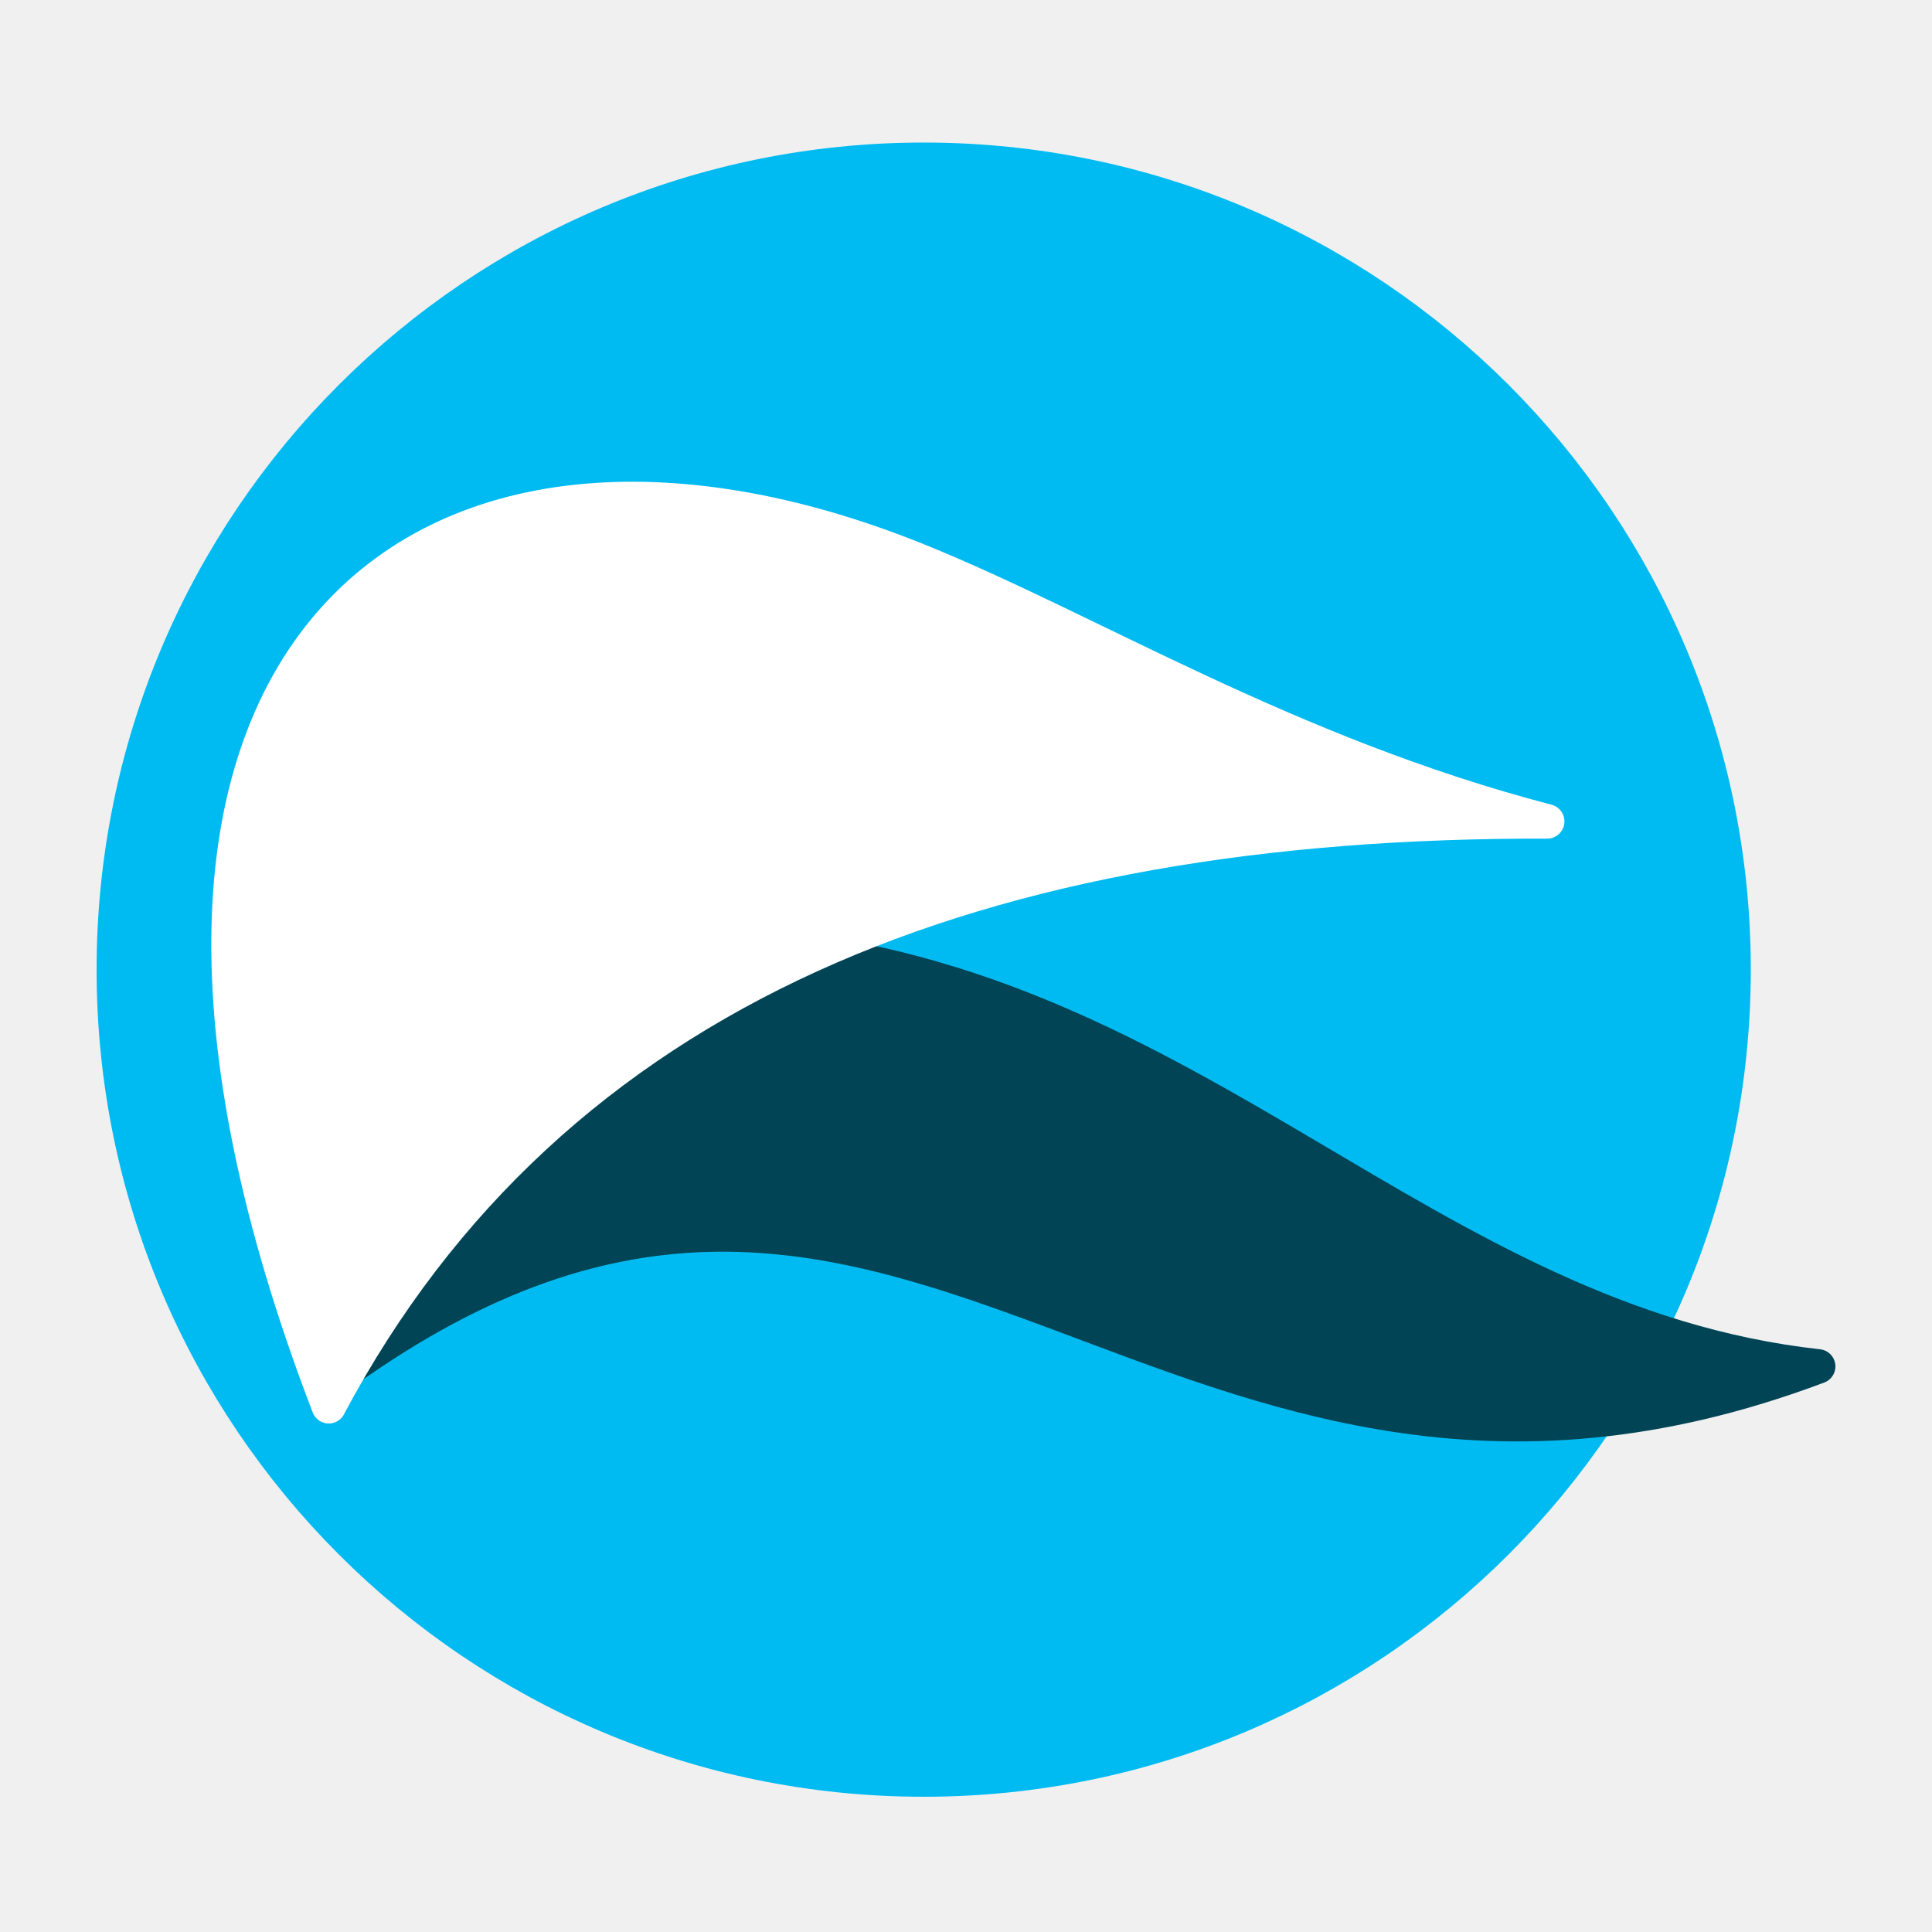
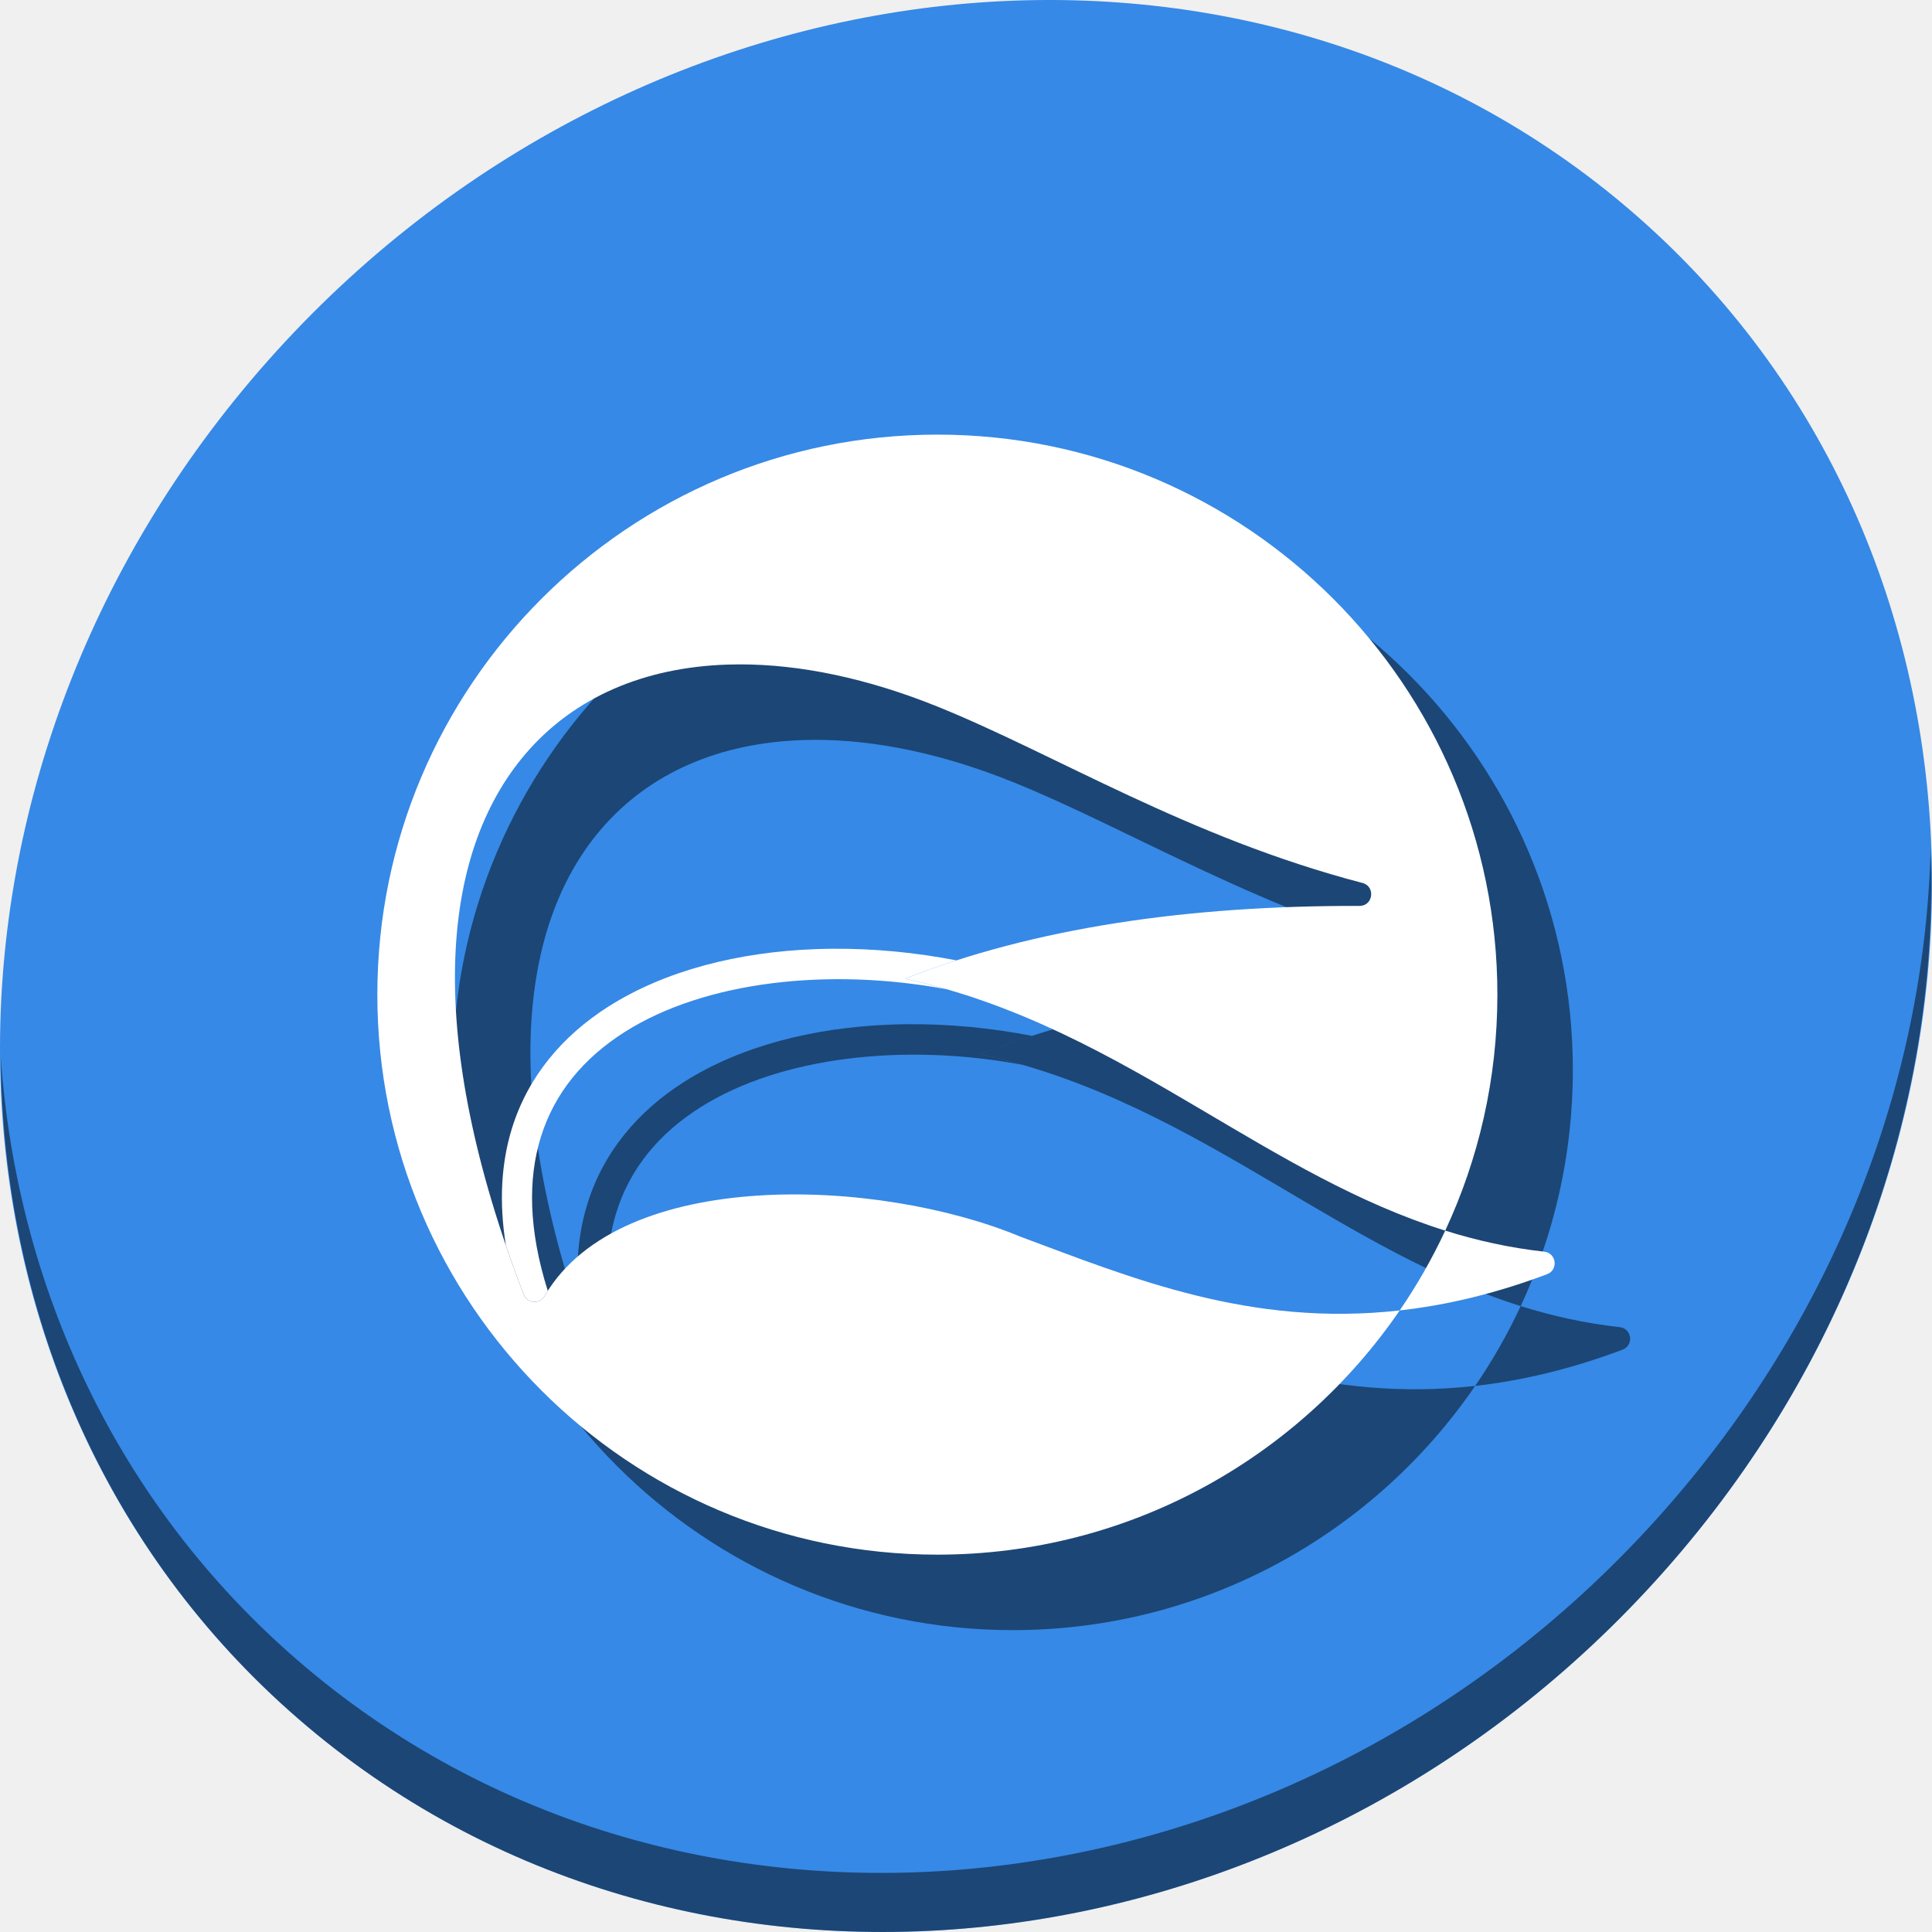
- <svg xmlns="http://www.w3.org/2000/svg" xmlns:xlink="http://www.w3.org/1999/xlink" viewBox="0 0 500 500" id="svg2" version="1.1" width="100%" height="100%">
+ <svg xmlns="http://www.w3.org/2000/svg" xmlns:xlink="http://www.w3.org/1999/xlink" viewBox="0 0 512 512" id="svg2" version="1.1" width="512" height="512">
  <defs id="defs4">
    <linearGradient id="0" gradientUnits="userSpaceOnUse" x1="400.95" y1="546.62" x2="401.18" y2="516.93">
      <stop stop-color="#205ba0" id="stop7" />
      <stop offset="1" stop-color="#5dbfec" id="stop9" />
    </linearGradient>
    <linearGradient id="1" x1="409.41" y1="533.91" x2="409.79" y2="522.2" gradientUnits="userSpaceOnUse">
      <stop stop-color="#46a0ff" id="stop12" />
      <stop offset="1" stop-color="#9fe0ff" id="stop14" />
    </linearGradient>
    <linearGradient id="2" x1="403.26" y1="532.6" x2="403.39" y2="511.49" gradientUnits="userSpaceOnUse">
      <stop stop-color="#d5dbff" id="stop17" />
      <stop offset="1" stop-color="#f9ffff" id="stop19" />
    </linearGradient>
    <linearGradient xlink:href="#1" id="linearGradient3782" gradientUnits="userSpaceOnUse" x1="409.41" y1="533.91" x2="409.79" y2="522.2" />
    <linearGradient xlink:href="#1" id="linearGradient3784" gradientUnits="userSpaceOnUse" x1="409.41" y1="533.91" x2="409.79" y2="522.2" />
    <linearGradient xlink:href="#2" id="linearGradient3786" gradientUnits="userSpaceOnUse" x1="403.26" y1="532.6" x2="403.39" y2="511.49" />
    <linearGradient xlink:href="#2" id="linearGradient3788" gradientUnits="userSpaceOnUse" x1="403.26" y1="532.6" x2="403.39" y2="511.49" />
  </defs>
-   <g id="g4148">
-     <circle r="14" cy="531.8" cx="400.57" transform="matrix(14.5689,0,0,14.5689,-5596.812,-7496.796)" id="circle23" d="m 414.57,531.8 c 0,7.732 -6.268,14 -14,14 -7.732,0 -14,-6.268 -14,-14 0,-7.732 6.268,-14 14,-14 7.732,0 14,6.268 14,14 z" style="fill:#00bbf2;stroke:#00bbf2;stroke-width:1.385;fill-opacity:1;stroke-opacity:1" />
-     <path style="fill:#004455;fill-rule:evenodd;stroke:#004455;stroke-width:8.917;stroke-linecap:round;stroke-linejoin:round;stroke-opacity:1" id="path27" d="M 92.152,352.84 C 236.529,252.392 302.358,416.944 470.542,353.626 368.52,342.339 309.207,254.661 196.977,244.836 96.65,242.325 60.195,267.169 92.131,352.84 z" />
-     <path style="fill:#ffffff;fill-rule:evenodd;stroke:#ffffff;stroke-width:8.917;stroke-linecap:round;stroke-linejoin:round;stroke-opacity:1" id="path29" d="M 85.09,363.936 C 9.921,168.295 109.522,93.347 237.407,144.973 c 44.727,18.056 95.657,50.022 163.009,67.604 -146.163,-0.383 -257.364,42.538 -315.325,151.308 z" />
+   <g id="g926">
+     <path style="fill:#3689e6;fill-opacity:1;stroke-width:11.11" d="m 432.913,56.475 c 102.193,88.573 105.827,249.7 8.117,359.898 -97.71,110.199 -259.75,127.728 -361.943,39.154 C -23.106,366.951 -26.74,205.827 70.97,95.627 168.68,-14.572 330.72,-32.101 432.913,56.475 Z" id="path1165" />
+     <path style="opacity:1;fill:#000000;fill-opacity:0.49;stroke-width:11.11" d="m 511.636,224.904 c -1.551,61.312 -25.161,124.155 -70.966,175.813 -97.71,110.198 -259.75,127.728 -361.943,39.154 -47.899,-41.516 -74.229,-98.948 -78.532,-159.644 0.605,66.357 26.924,130.255 78.885,175.29 102.193,88.576 264.241,71.038 361.943,-39.152 49.705,-56.059 73.005,-125.291 70.613,-191.462 z" id="path1167" />
+     <g style="fill:#000000;fill-opacity:0.49" id="g914" transform="matrix(1.000002,0,0,1.000002,19.99981,19.99922)">
+       <path id="path908" d="M 248.41,115.178 C 166.528,115.178 100,181.708 100,263.59 100,345.472 166.528,412 248.41,412 c 50.85,0 95.772,-25.662 122.523,-64.721 -39.672,4.449 -71.097,-8.598 -100.467,-19.529 -37.686,-15.693 -105.892,-18.56 -126.002,15.471 -1.147,2.474 -4.702,2.359 -5.688,-0.184 -26.27,-68.372 -22.378,-116.572 0.547,-143.318 12.895,-15.045 31.542,-22.867 53.412,-23.594 1.063,-0.035 2.135,-0.055 3.213,-0.057 16.171,-0.027 33.989,3.717 52.477,11.18 31.43,12.688 66.464,34.693 112.645,46.748 3.509,0.92 2.839,6.088 -0.789,6.082 -45.655,-0.12 -86.143,5.83 -120.455,19.285 30.057,6.517 54.733,20.649 78.473,34.66 21.194,12.509 41.654,24.888 64.701,32.105 8.863,-19.013 13.822,-40.202 13.822,-62.539 0,-81.882 -66.53,-148.412 -148.412,-148.412 z" style="color:#000000;font-style:normal;font-variant:normal;font-weight:normal;font-stretch:normal;font-size:medium;line-height:normal;font-family:sans-serif;font-variant-ligatures:normal;font-variant-position:normal;font-variant-caps:normal;font-variant-numeric:normal;font-variant-alternates:normal;font-feature-settings:normal;text-indent:0;text-align:start;text-decoration:none;text-decoration-line:none;text-decoration-style:solid;text-decoration-color:#000000;letter-spacing:normal;word-spacing:normal;text-transform:none;writing-mode:lr-tb;direction:ltr;text-orientation:mixed;dominant-baseline:auto;baseline-shift:baseline;text-anchor:start;white-space:normal;shape-padding:0;clip-rule:nonzero;display:inline;overflow:visible;visibility:visible;opacity:1;isolation:auto;mix-blend-mode:normal;color-interpolation:sRGB;color-interpolation-filters:linearRGB;solid-color:#000000;solid-opacity:1;vector-effect:none;fill:#000000;fill-opacity:0.49;fill-rule:nonzero;stroke:none;stroke-width:13.99;stroke-linecap:butt;stroke-linejoin:miter;stroke-miterlimit:4;stroke-dasharray:none;stroke-dashoffset:0;stroke-opacity:1;color-rendering:auto;image-rendering:auto;shape-rendering:auto;text-rendering:auto;enable-background:accumulate" />
+       <path id="path910" d="m 383,326.129 c -3.45,7.401 -7.492,14.472 -12.066,21.15 12.186,-1.367 25.14,-4.363 39.064,-9.605 3.039,-1.147 2.48,-5.604 -0.748,-5.965 -9.198,-1.018 -17.892,-2.963 -26.25,-5.58 z" style="color:#000000;font-style:normal;font-variant:normal;font-weight:normal;font-stretch:normal;font-size:medium;line-height:normal;font-family:sans-serif;font-variant-ligatures:normal;font-variant-position:normal;font-variant-caps:normal;font-variant-numeric:normal;font-variant-alternates:normal;font-feature-settings:normal;text-indent:0;text-align:start;text-decoration:none;text-decoration-line:none;text-decoration-style:solid;text-decoration-color:#000000;letter-spacing:normal;word-spacing:normal;text-transform:none;writing-mode:lr-tb;direction:ltr;text-orientation:mixed;dominant-baseline:auto;baseline-shift:baseline;text-anchor:start;white-space:normal;shape-padding:0;clip-rule:nonzero;display:inline;overflow:visible;visibility:visible;opacity:1;isolation:auto;mix-blend-mode:normal;color-interpolation:sRGB;color-interpolation-filters:linearRGB;solid-color:#000000;solid-opacity:1;vector-effect:none;fill:#000000;fill-opacity:0.49;fill-rule:evenodd;stroke:none;stroke-width:6.183;stroke-linecap:round;stroke-linejoin:round;stroke-miterlimit:4;stroke-dasharray:none;stroke-dashoffset:0;stroke-opacity:1;color-rendering:auto;image-rendering:auto;shape-rendering:auto;text-rendering:auto;enable-background:accumulate" />
+       <path id="path912" d="m 220.775,251.426 c -1.548,0.011 -3.091,0.045 -4.627,0.102 -20.485,0.758 -39.863,5.659 -54.93,15.234 -12.054,7.661 -21.322,18.479 -25.59,32.395 -2.784,9.075 -3.417,19.387 -1.566,30.875 1.449,4.252 3.016,8.585 4.715,13.006 0.985,2.543 4.54,2.658 5.688,0.184 0.227,-0.383 0.466,-0.757 0.705,-1.131 -5.132,-16.243 -5.245,-29.658 -1.893,-40.588 3.664,-11.946 11.467,-21.147 22.232,-27.988 21.3,-13.537 54.302,-17.179 85.475,-11.326 -3.64,-1.053 -7.355,-2 -11.158,-2.824 4.445,-1.743 8.995,-3.357 13.645,-4.852 -10.829,-2.104 -21.881,-3.159 -32.695,-3.086 z" style="color:#000000;font-style:normal;font-variant:normal;font-weight:normal;font-stretch:normal;font-size:medium;line-height:normal;font-family:sans-serif;font-variant-ligatures:normal;font-variant-position:normal;font-variant-caps:normal;font-variant-numeric:normal;font-variant-alternates:normal;font-feature-settings:normal;text-indent:0;text-align:start;text-decoration:none;text-decoration-line:none;text-decoration-style:solid;text-decoration-color:#000000;letter-spacing:normal;word-spacing:normal;text-transform:none;writing-mode:lr-tb;direction:ltr;text-orientation:mixed;dominant-baseline:auto;baseline-shift:baseline;text-anchor:start;white-space:normal;shape-padding:0;clip-rule:nonzero;display:inline;overflow:visible;visibility:visible;opacity:1;isolation:auto;mix-blend-mode:normal;color-interpolation:sRGB;color-interpolation-filters:linearRGB;solid-color:#000000;solid-opacity:1;vector-effect:none;fill:#000000;fill-opacity:0.49;fill-rule:nonzero;stroke:none;stroke-width:8;stroke-linecap:butt;stroke-linejoin:miter;stroke-miterlimit:4;stroke-dasharray:none;stroke-dashoffset:0;stroke-opacity:1;color-rendering:auto;image-rendering:auto;shape-rendering:auto;text-rendering:auto;enable-background:accumulate" />
+     </g>
+     <g transform="matrix(1.000002,0,0,1.000002,-1.9120648e-4,-7.8777071e-4)" id="g906">
+       <path style="color:#000000;font-style:normal;font-variant:normal;font-weight:normal;font-stretch:normal;font-size:medium;line-height:normal;font-family:sans-serif;font-variant-ligatures:normal;font-variant-position:normal;font-variant-caps:normal;font-variant-numeric:normal;font-variant-alternates:normal;font-feature-settings:normal;text-indent:0;text-align:start;text-decoration:none;text-decoration-line:none;text-decoration-style:solid;text-decoration-color:#000000;letter-spacing:normal;word-spacing:normal;text-transform:none;writing-mode:lr-tb;direction:ltr;text-orientation:mixed;dominant-baseline:auto;baseline-shift:baseline;text-anchor:start;white-space:normal;shape-padding:0;clip-rule:nonzero;display:inline;overflow:visible;visibility:visible;opacity:1;isolation:auto;mix-blend-mode:normal;color-interpolation:sRGB;color-interpolation-filters:linearRGB;solid-color:#000000;solid-opacity:1;vector-effect:none;fill:#ffffff;fill-opacity:1;fill-rule:nonzero;stroke:none;stroke-width:13.99;stroke-linecap:butt;stroke-linejoin:miter;stroke-miterlimit:4;stroke-dasharray:none;stroke-dashoffset:0;stroke-opacity:1;color-rendering:auto;image-rendering:auto;shape-rendering:auto;text-rendering:auto;enable-background:accumulate" d="M 248.41,115.178 C 166.528,115.178 100,181.708 100,263.59 100,345.472 166.528,412 248.41,412 c 50.85,0 95.772,-25.662 122.523,-64.721 -39.672,4.449 -71.097,-8.598 -100.467,-19.529 -37.686,-15.693 -105.892,-18.56 -126.002,15.471 -1.147,2.474 -4.702,2.359 -5.688,-0.184 -26.27,-68.372 -22.378,-116.572 0.547,-143.318 12.895,-15.045 31.542,-22.867 53.412,-23.594 1.063,-0.035 2.135,-0.055 3.213,-0.057 16.171,-0.027 33.989,3.717 52.477,11.18 31.43,12.688 66.464,34.693 112.645,46.748 3.509,0.92 2.839,6.088 -0.789,6.082 -45.655,-0.12 -86.143,5.83 -120.455,19.285 30.057,6.517 54.733,20.649 78.473,34.66 21.194,12.509 41.654,24.888 64.701,32.105 8.863,-19.013 13.822,-40.202 13.822,-62.539 0,-81.882 -66.53,-148.412 -148.412,-148.412 z" id="circle23" />
+       <path style="color:#000000;font-style:normal;font-variant:normal;font-weight:normal;font-stretch:normal;font-size:medium;line-height:normal;font-family:sans-serif;font-variant-ligatures:normal;font-variant-position:normal;font-variant-caps:normal;font-variant-numeric:normal;font-variant-alternates:normal;font-feature-settings:normal;text-indent:0;text-align:start;text-decoration:none;text-decoration-line:none;text-decoration-style:solid;text-decoration-color:#000000;letter-spacing:normal;word-spacing:normal;text-transform:none;writing-mode:lr-tb;direction:ltr;text-orientation:mixed;dominant-baseline:auto;baseline-shift:baseline;text-anchor:start;white-space:normal;shape-padding:0;clip-rule:nonzero;display:inline;overflow:visible;visibility:visible;opacity:1;isolation:auto;mix-blend-mode:normal;color-interpolation:sRGB;color-interpolation-filters:linearRGB;solid-color:#000000;solid-opacity:1;vector-effect:none;fill:#ffffff;fill-opacity:1;fill-rule:evenodd;stroke:none;stroke-width:6.183;stroke-linecap:round;stroke-linejoin:round;stroke-miterlimit:4;stroke-dasharray:none;stroke-dashoffset:0;stroke-opacity:1;color-rendering:auto;image-rendering:auto;shape-rendering:auto;text-rendering:auto;enable-background:accumulate" d="m 383,326.129 c -3.45,7.401 -7.492,14.472 -12.066,21.15 12.186,-1.367 25.14,-4.363 39.064,-9.605 3.039,-1.147 2.48,-5.604 -0.748,-5.965 -9.198,-1.018 -17.892,-2.963 -26.25,-5.58 z" id="path884" />
+       <path style="color:#000000;font-style:normal;font-variant:normal;font-weight:normal;font-stretch:normal;font-size:medium;line-height:normal;font-family:sans-serif;font-variant-ligatures:normal;font-variant-position:normal;font-variant-caps:normal;font-variant-numeric:normal;font-variant-alternates:normal;font-feature-settings:normal;text-indent:0;text-align:start;text-decoration:none;text-decoration-line:none;text-decoration-style:solid;text-decoration-color:#000000;letter-spacing:normal;word-spacing:normal;text-transform:none;writing-mode:lr-tb;direction:ltr;text-orientation:mixed;dominant-baseline:auto;baseline-shift:baseline;text-anchor:start;white-space:normal;shape-padding:0;clip-rule:nonzero;display:inline;overflow:visible;visibility:visible;opacity:1;isolation:auto;mix-blend-mode:normal;color-interpolation:sRGB;color-interpolation-filters:linearRGB;solid-color:#000000;solid-opacity:1;vector-effect:none;fill:#ffffff;fill-opacity:1;fill-rule:nonzero;stroke:none;stroke-width:8;stroke-linecap:butt;stroke-linejoin:miter;stroke-miterlimit:4;stroke-dasharray:none;stroke-dashoffset:0;stroke-opacity:1;color-rendering:auto;image-rendering:auto;shape-rendering:auto;text-rendering:auto;enable-background:accumulate" d="m 220.775,251.426 c -1.548,0.011 -3.091,0.045 -4.627,0.102 -20.485,0.758 -39.863,5.659 -54.93,15.234 -12.054,7.661 -21.322,18.479 -25.59,32.395 -2.784,9.075 -3.417,19.387 -1.566,30.875 1.449,4.252 3.016,8.585 4.715,13.006 0.985,2.543 4.54,2.658 5.688,0.184 0.227,-0.383 0.466,-0.757 0.705,-1.131 -5.132,-16.243 -5.245,-29.658 -1.893,-40.588 3.664,-11.946 11.467,-21.147 22.232,-27.988 21.3,-13.537 54.302,-17.179 85.475,-11.326 -3.64,-1.053 -7.355,-2 -11.158,-2.824 4.445,-1.743 8.995,-3.357 13.645,-4.852 -10.829,-2.104 -21.881,-3.159 -32.695,-3.086 z" id="path894" />
+     </g>
  </g>
</svg>
